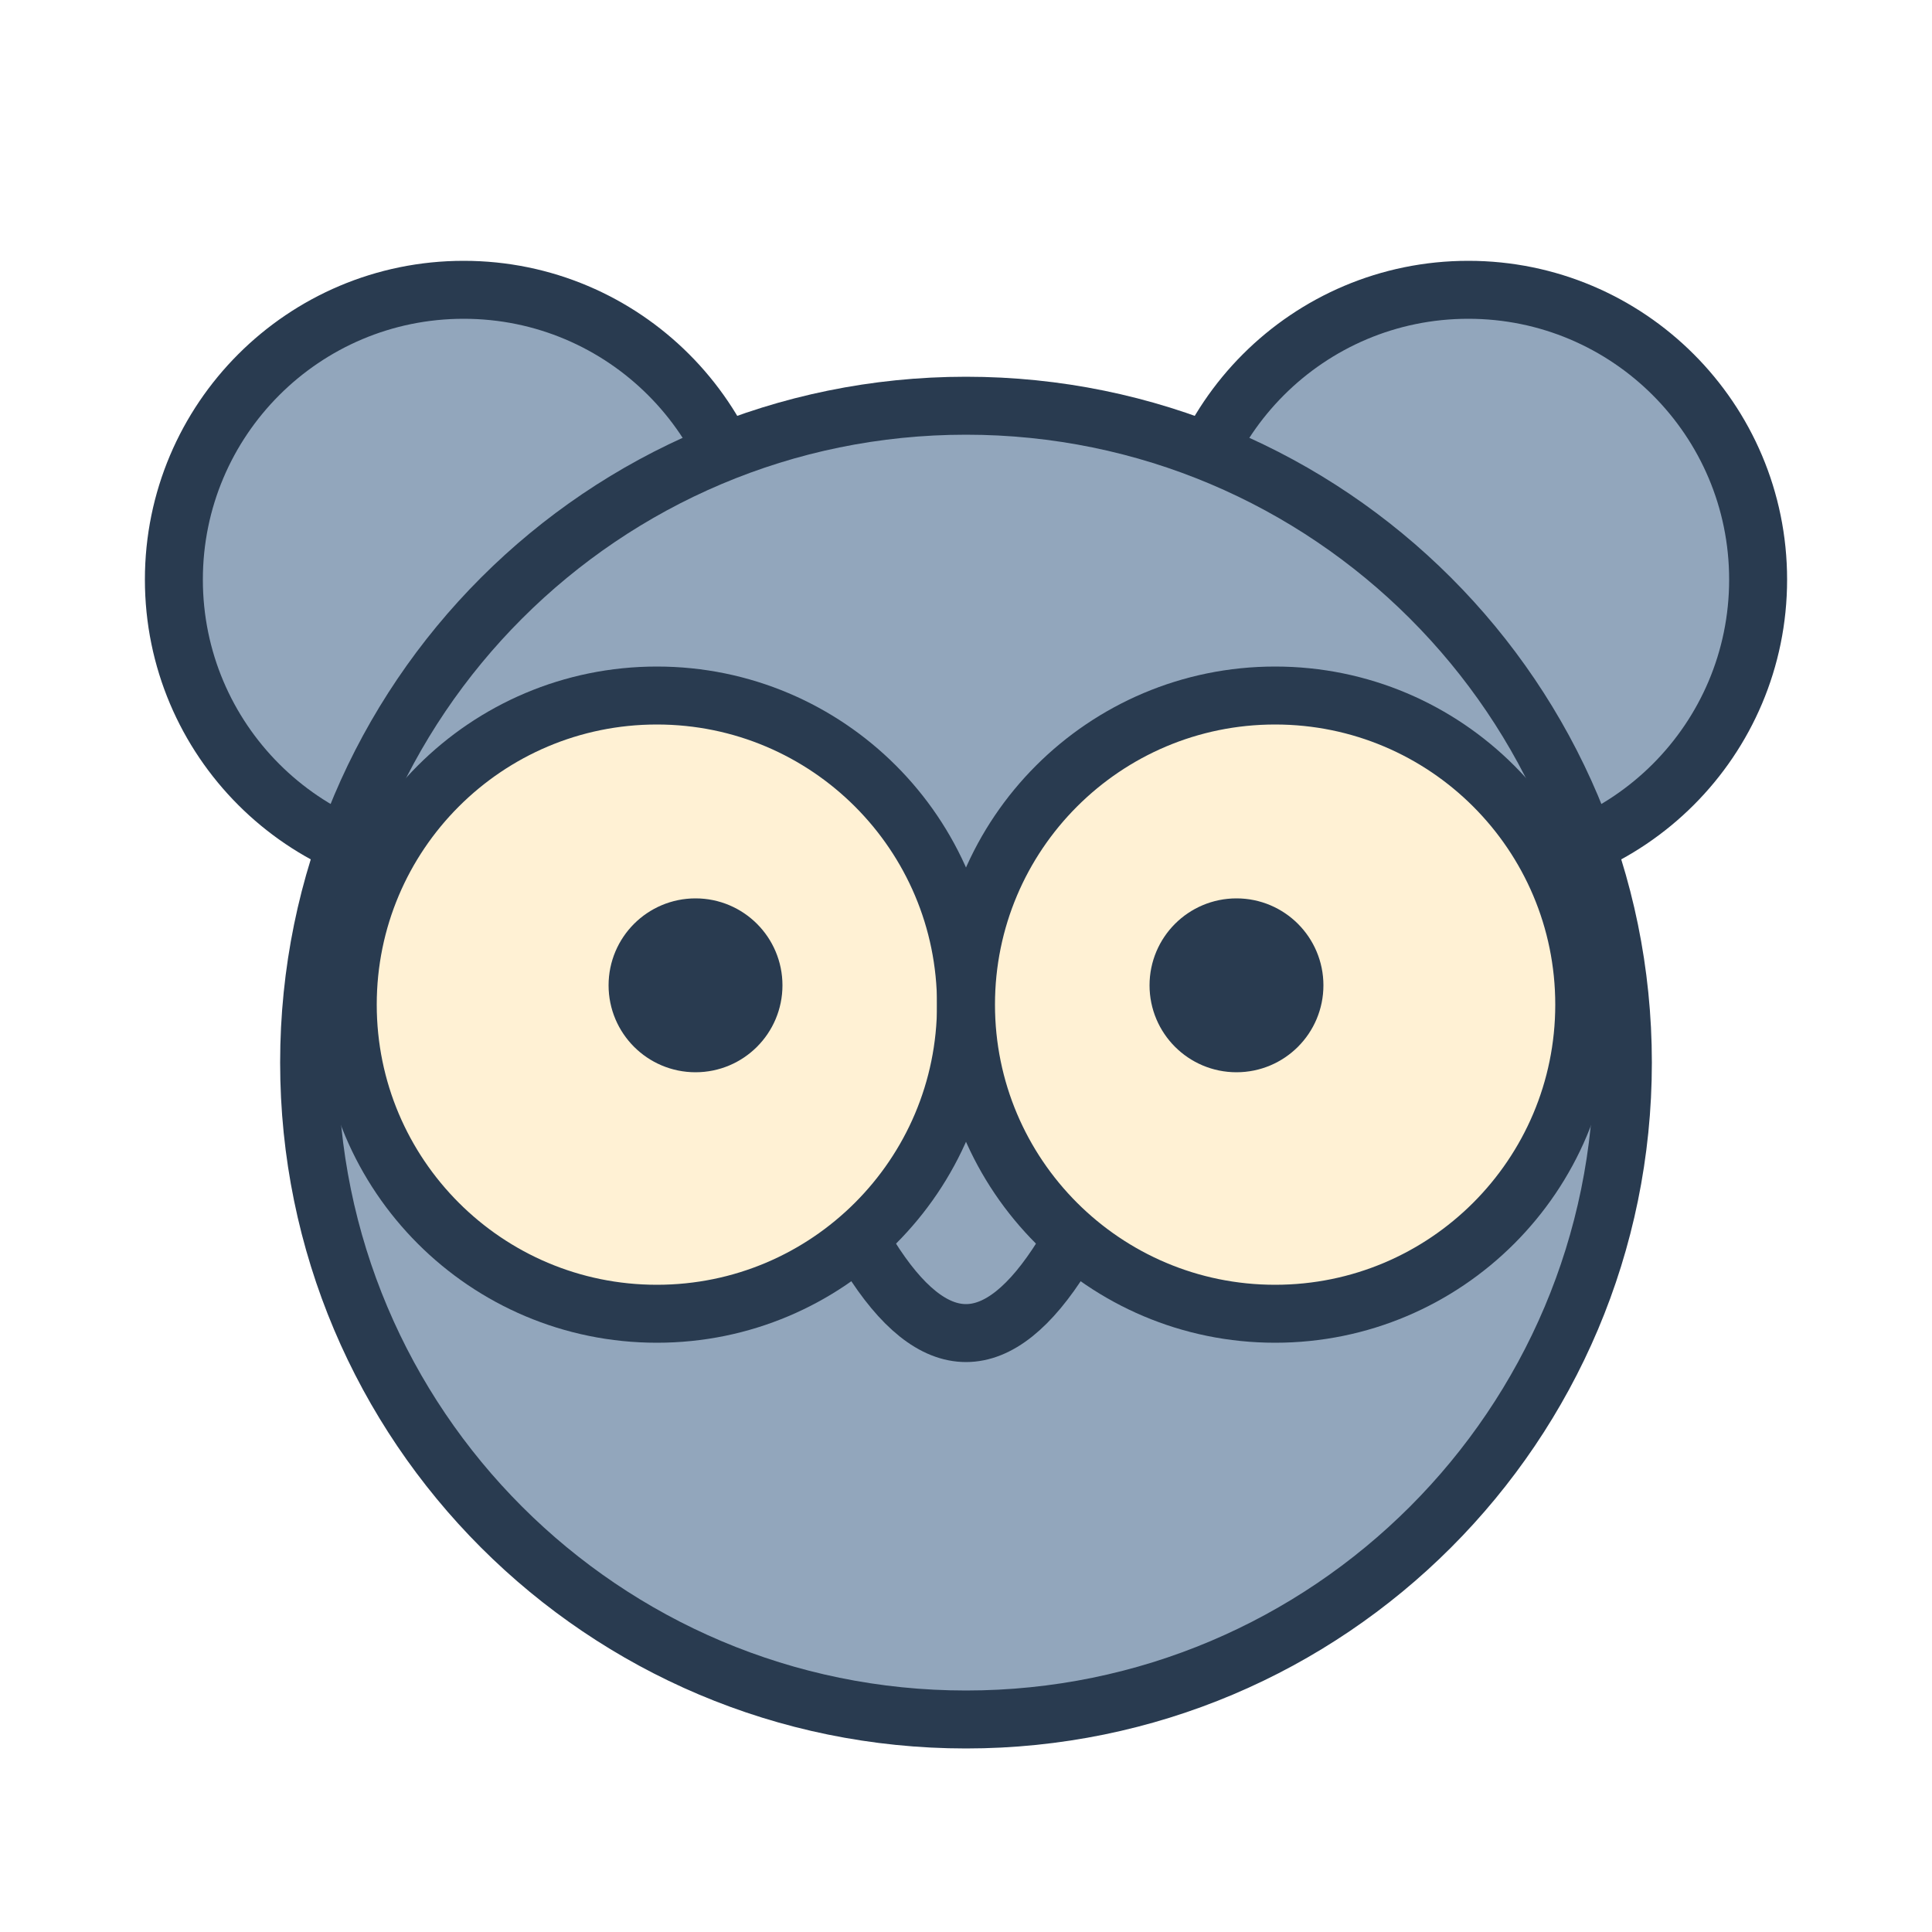
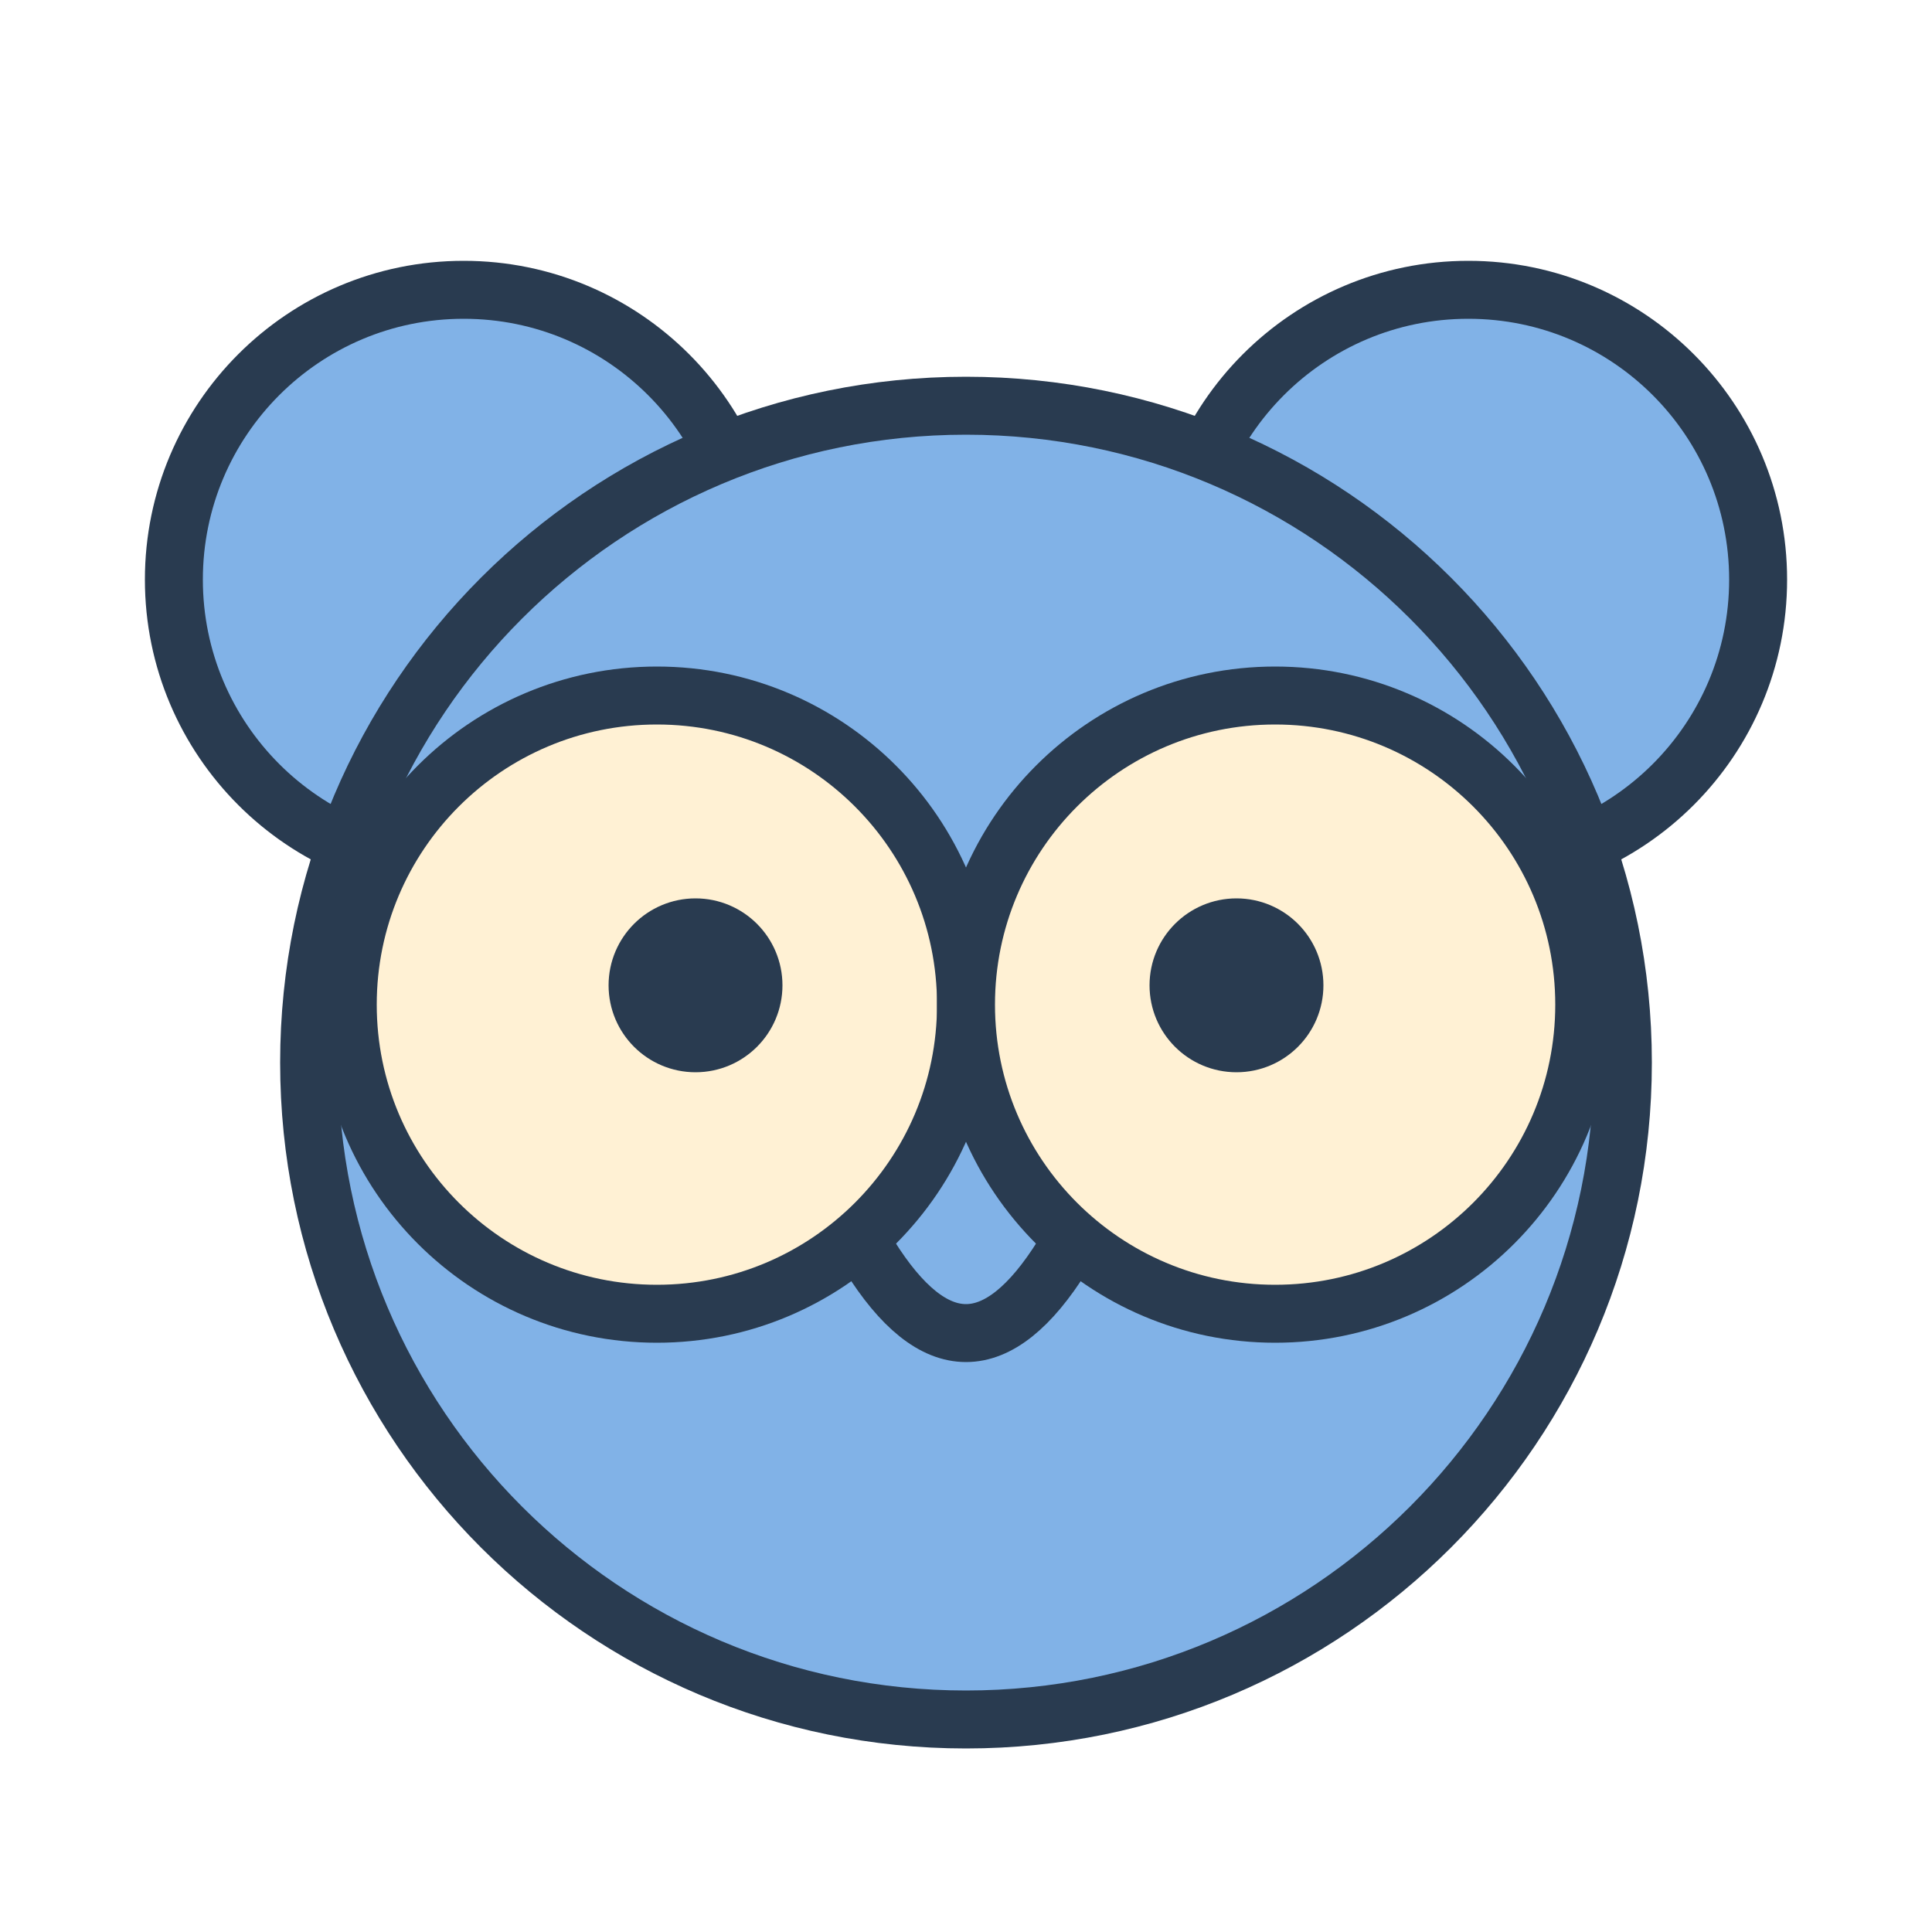
<svg xmlns="http://www.w3.org/2000/svg" viewBox="0 0 100 100">
  <g stroke="#293b50" stroke-width="3" stroke-linecap="round" stroke-linejoin="round">
-     <g fill="#92a6bc">
+     <g fill="#81b2e7">
      <circle cx="24" cy="30" r="15" />
      <circle cx="76" cy="30" r="15" />
      <circle cx="50" cy="55" r="34" />
    </g>
    <circle cx="34" cy="52" r="16" fill="#fff1d4" />
    <circle cx="66" cy="52" r="16" fill="#fff1d4" />
    <circle cx="36" cy="51" r="3" fill="#293b50" />
    <circle cx="64" cy="51" r="3" fill="#293b50" />
    <path d="M45 65q5 8 10 0" fill="none" />
  </g>
</svg>
